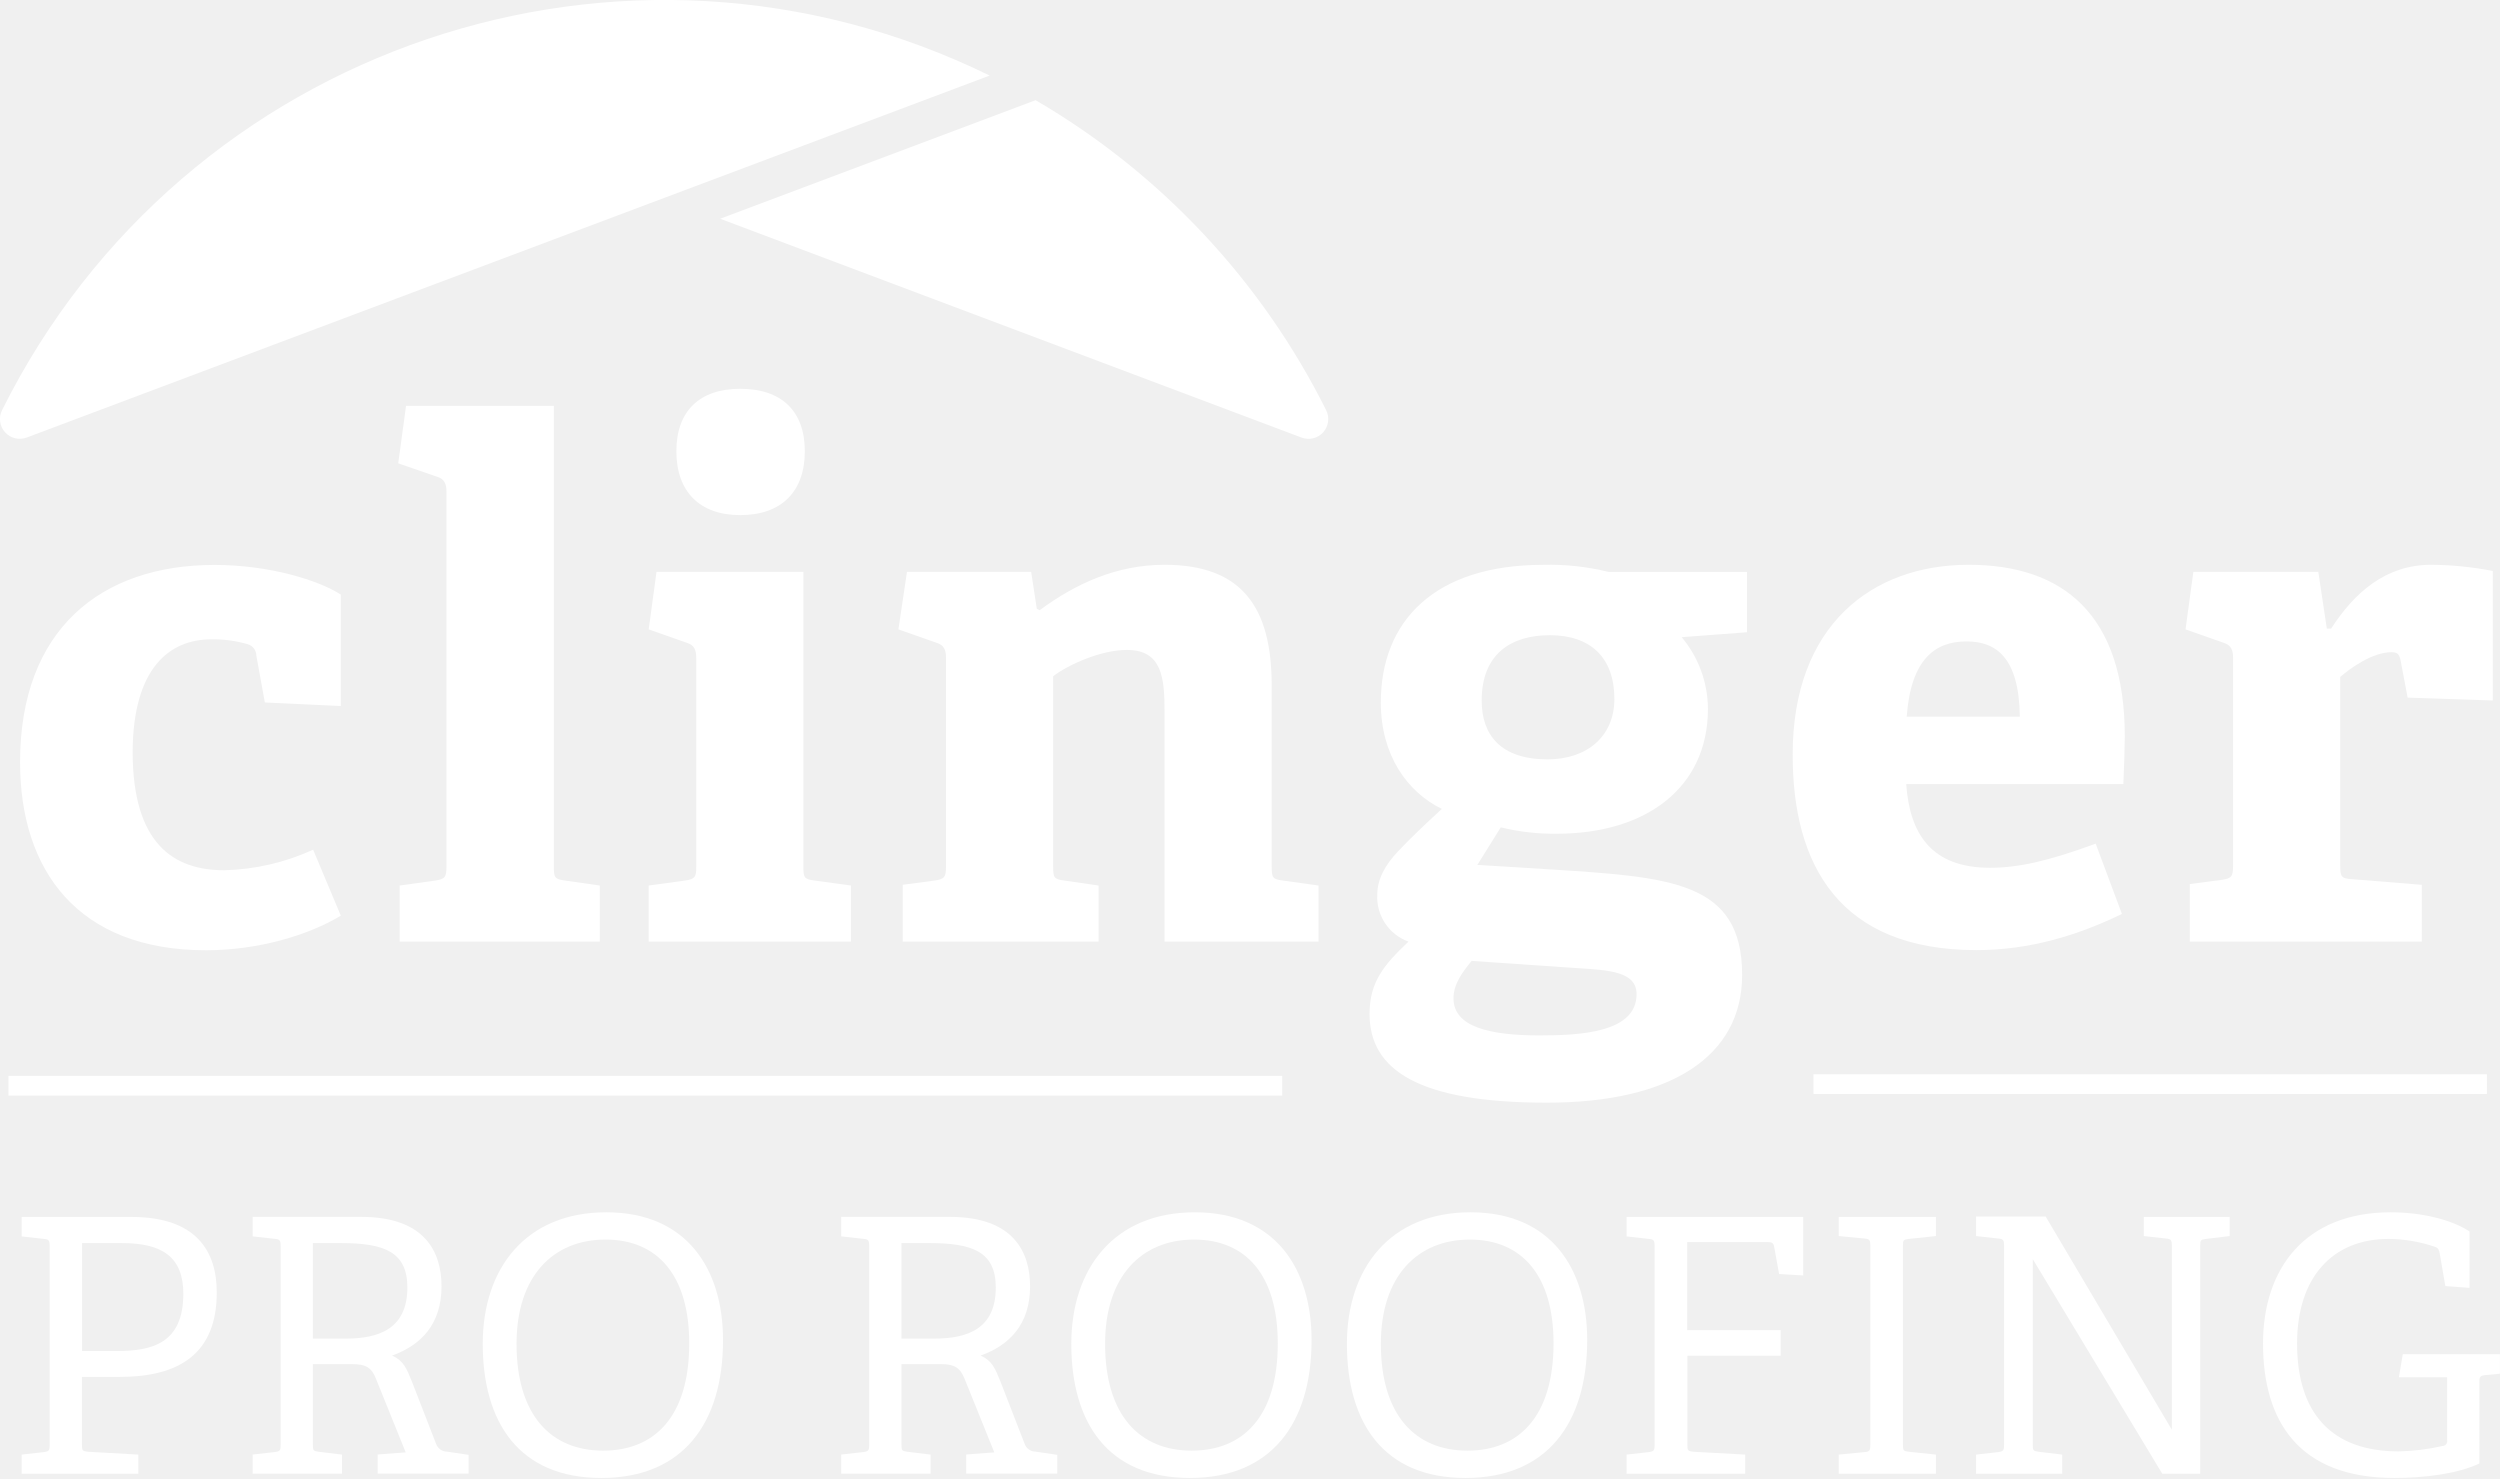
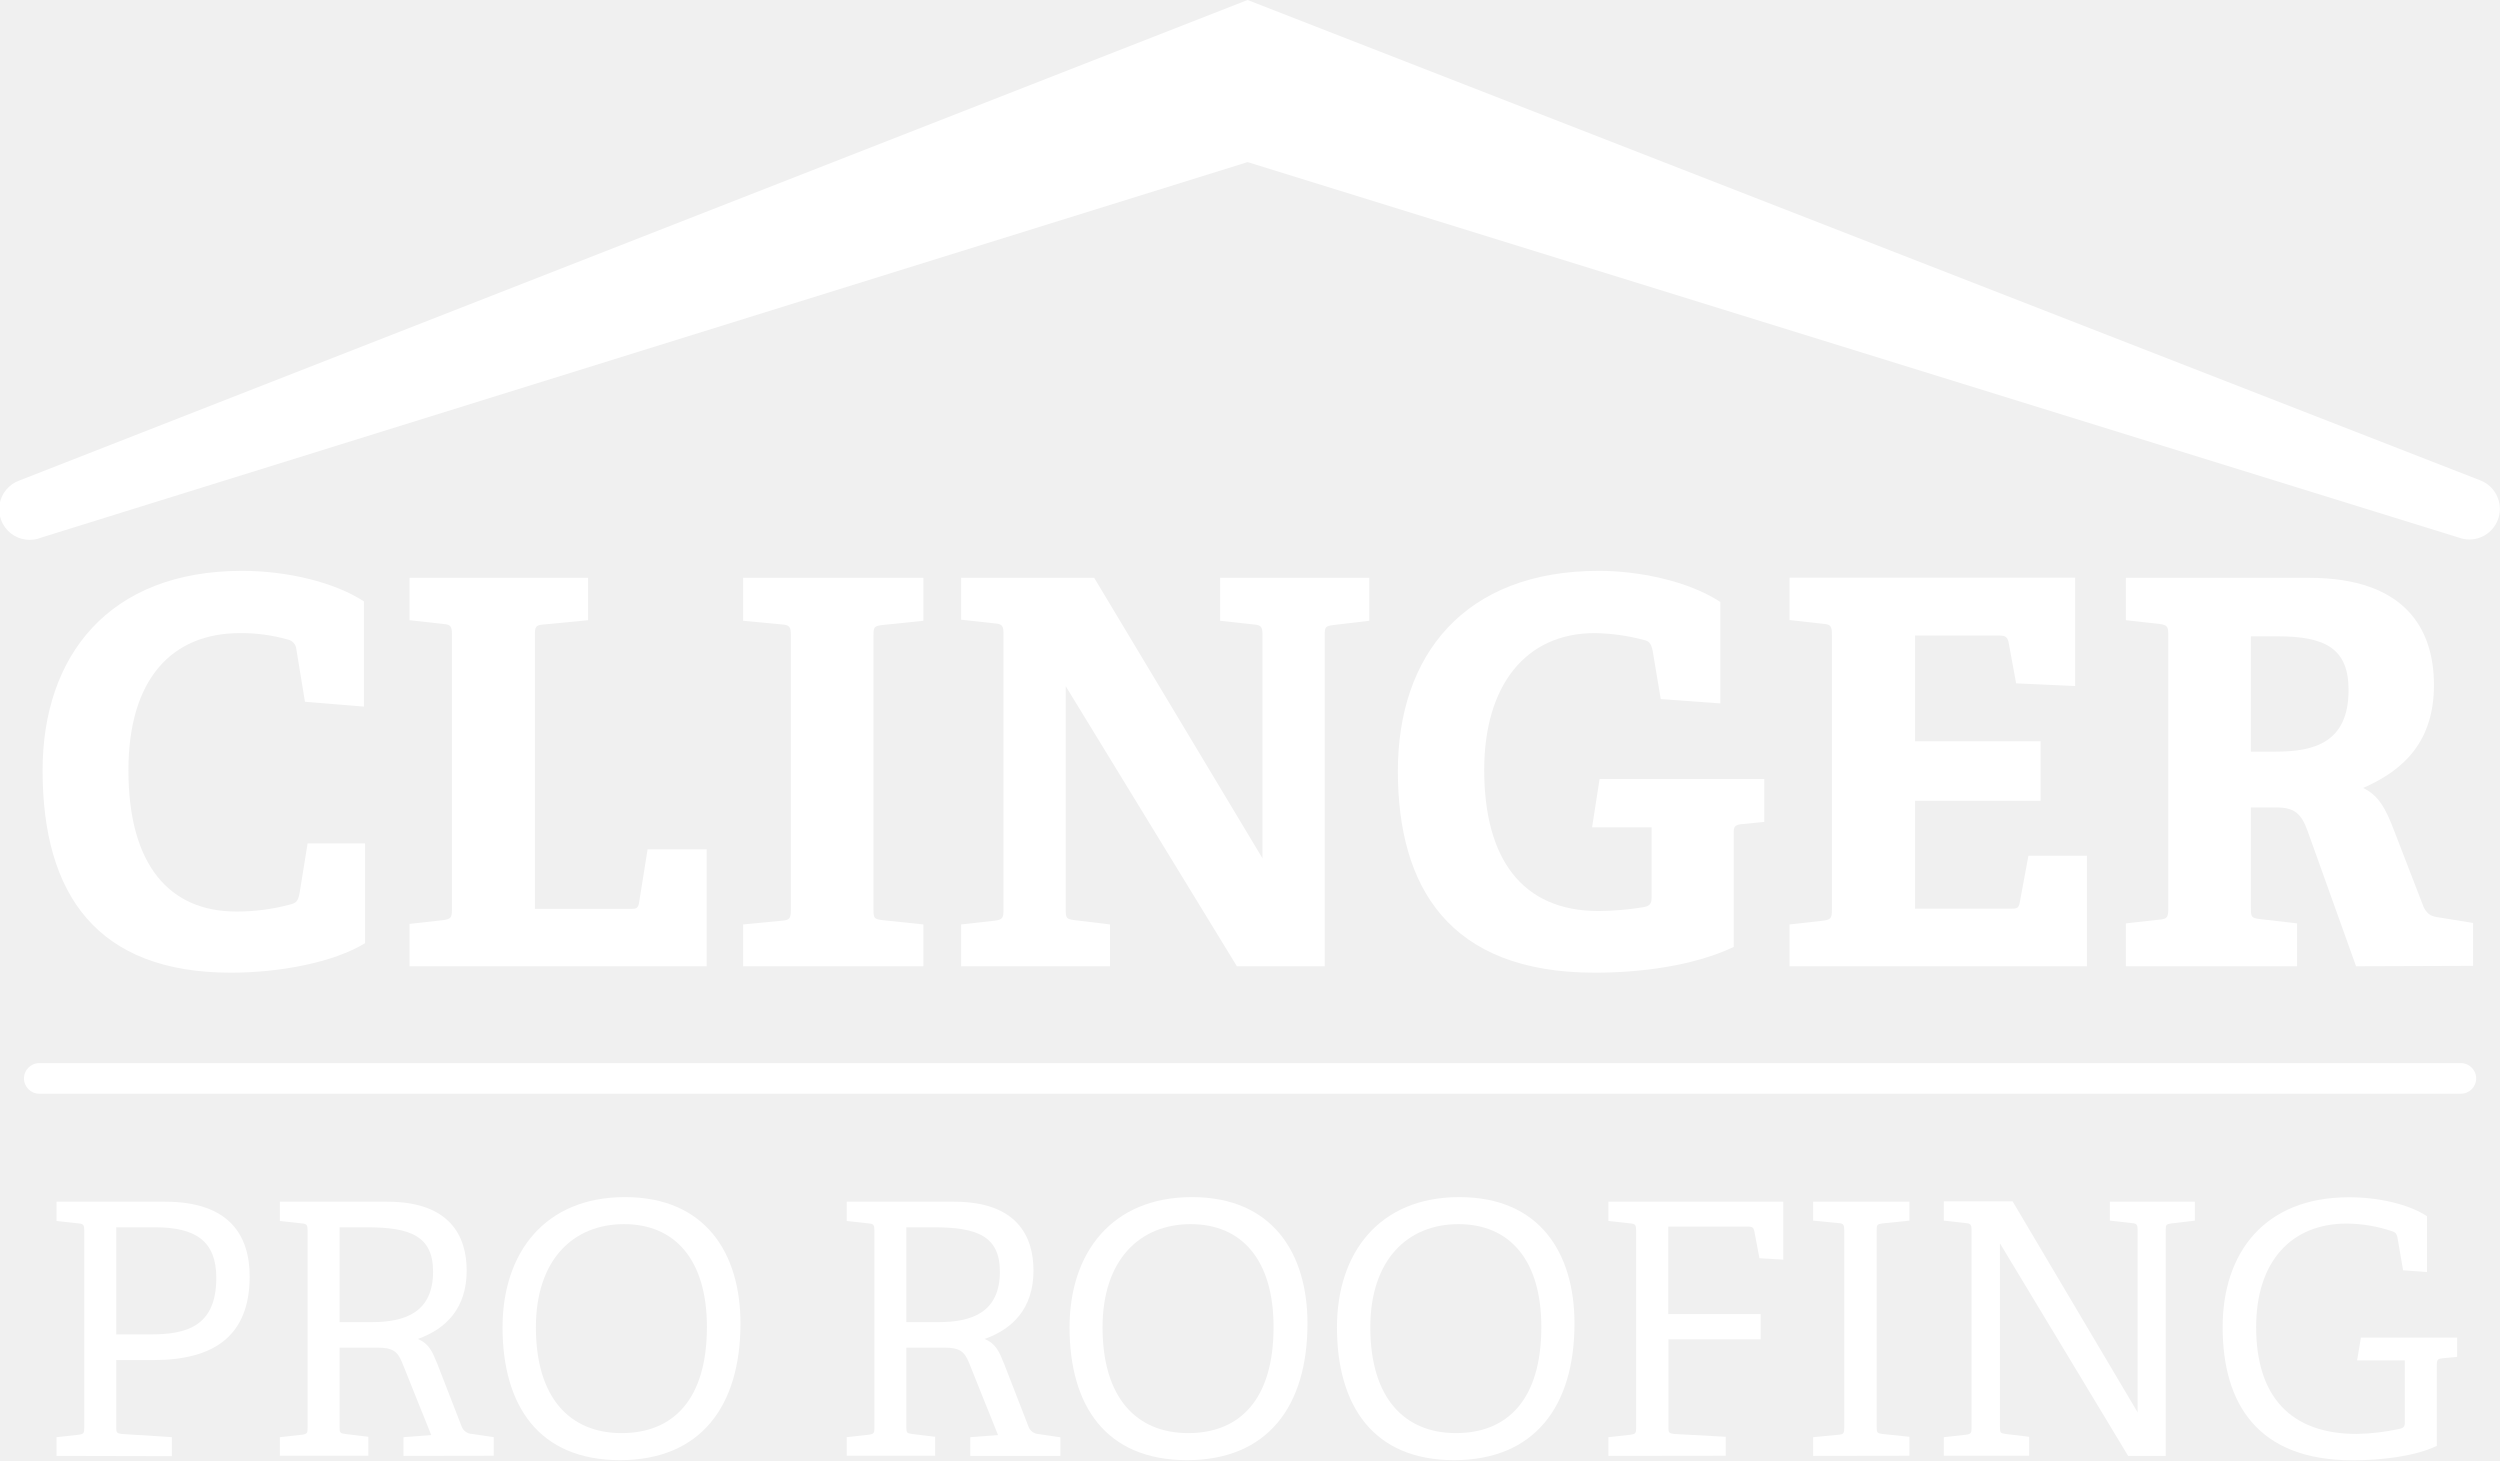
- <svg xmlns="http://www.w3.org/2000/svg" width="505.86" height="299.07" viewBox="0 0 505.86 299.07">
-   <path d="M45.89,235.83a25.17,25.17,0,0,1,7.33,1,2.41,2.41,0,0,1,1.72,2.3l1.72,9.48,15.37.72V226.78c-4.45-2.87-14.36-6-25.56-6-23,0-39.34,13.07-39.34,39.92,0,21.82,11.63,38.05,37.62,38.05,10.48,0,20.67-3,27.28-7l-5.6-13.35a45.87,45.87,0,0,1-18,4.16c-10.2,0-18.52-5.31-18.52-24C30,241.72,37.28,235.83,45.89,235.83Z" transform="translate(-3.07 -106.47)" fill="#fff" />
-   <path d="M91.12,284.65l-7.18,1V297h40.49V285.65l-7-1c-2.15-.29-2.29-.58-2.29-2.88V188.59H85.23l-1.58,11.63,7.9,2.73c1.43.43,1.86,1.43,1.86,3v75.81C93.41,283.93,93.13,284.36,91.12,284.65Z" transform="translate(-3.07 -106.47)" fill="#fff" />
-   <path d="M141.65,284.65l-7.32,1V297h40.92V285.65l-7.32-1c-2.16-.29-2.3-.58-2.3-2.88V222.19H135.91l-1.58,11.63,7.75,2.73c1.44.43,1.87,1.43,1.87,3v42.21C144,283.93,143.66,284.36,141.65,284.65Z" transform="translate(-3.07 -106.47)" fill="#fff" />
-   <path d="M152.85,185.14c-8.18,0-12.92,4.46-12.92,12.64s4.74,12.92,12.92,12.92c8.33,0,13.07-4.74,13.07-12.92S161.18,185.14,152.85,185.14Z" transform="translate(-3.07 -106.47)" fill="#fff" />
-   <path d="M260.39,281.77V245.16c0-15.79-6-24.41-21.68-24.41-9.76,0-18.09,3.88-25.27,9.19l-.58-.29-1.14-7.46H186.59l-1.73,11.63,7.76,2.73c1.43.43,1.87,1.43,1.87,3v42.21c0,2.16-.29,2.59-2.3,2.88l-6.46.86V297h39.63V285.65l-6.9-1c-2.15-.29-2.29-.58-2.29-2.88V243.3c3-2.3,9.62-5.32,14.93-5.32,7.18,0,7.61,5.75,7.61,12.64V297h31.16V285.65l-7.18-1C260.53,284.36,260.39,284.07,260.39,281.77Z" transform="translate(-3.07 -106.47)" fill="#fff" />
-   <path d="M280.19,311.64c0,11.34,9.91,17.95,35.9,17.95,25,0,39.49-9.33,39.49-25.85,0-19.09-14.65-19.81-39.49-21.39L302,281.49l4.74-7.61a45.52,45.52,0,0,0,11.34,1.29c18.09,0,30.58-9.33,30.58-25.27a22.71,22.71,0,0,0-5.31-14.5l13.21-1v-12.2h-28a49.43,49.43,0,0,0-13.21-1.44c-22,0-32.88,11.35-32.88,27.86,0,10.62,5.31,18.09,12.35,21.53-3.45,3.16-6.32,5.89-8.9,8.62s-4.17,5.6-4.17,8.76a9.57,9.57,0,0,0,6.32,9.47C283.07,301.73,280.19,305.18,280.19,311.64ZM316.66,235c8.19,0,13.07,4.45,13.07,12.92,0,7.47-5.46,12.2-13.5,12.2-9.47,0-13.35-4.88-13.35-11.91C302.88,238.84,308.77,235,316.66,235Zm-15.79,65.9,21,1.44c6.9.43,12.35.72,12.35,5.31,0,7.75-11.34,8.33-19.67,8.33-10.05,0-17.37-1.73-17.37-7.47C297.14,305.61,299,303.17,300.87,300.87Z" transform="translate(-3.07 -106.47)" fill="#fff" />
-   <path d="M403,298.72c10.77,0,20.53-3,29.43-7.32l-5.31-14.22c-9.76,3.59-15.79,4.88-21.39,4.88-11.78,0-16.23-6.75-16.95-16.94h43.94c.14-2.87.29-7.9.29-9.62,0-24.84-12.64-34.75-31.59-34.75-19.67,0-35.61,12.35-35.61,38.34C365.76,281.49,375.24,298.72,403,298.72Zm-2-62.46c5.89,0,10.62,3.16,10.77,15.22H388.88C389.74,239.71,394.76,236.26,400.94,236.26Z" transform="translate(-3.07 -106.47)" fill="#fff" />
-   <path d="M454.92,239.56v42.07c0,2.16-.29,2.59-2.3,2.87l-6.46.86V297h46.95V285.51l-14.21-1.15c-2.16-.14-2.3-.57-2.3-2.87V243.44c2.15-1.87,6.6-5,10.34-5,1.14,0,1.57.29,1.86,1.58l1.44,7.61,17.23.58V222A67.5,67.5,0,0,0,495,220.75c-9.19,0-15.51,5.6-20.25,12.92h-.86l-1.72-11.48H446.88l-1.58,11.63,7.75,2.73C454.49,237,454.92,238,454.92,239.56Z" transform="translate(-3.07 -106.47)" fill="#fff" />
-   <path d="M29.63,352.71H7.45v3.94l4.52.51c1,.07,1.15.36,1.15,1.43v40.27c0,1.08-.14,1.29-1.15,1.43l-4.52.51v3.87H31.06V400.8l-10.26-.58c-1.08-.14-1.15-.28-1.15-1.43V385.08h7.61c12.13,0,19.67-4.74,19.67-17.09C46.93,359.74,42.91,352.71,29.63,352.71Zm-2.95,27.13h-7V358h8c8.25,0,12.49,2.8,12.49,10.33C40.11,378.26,33.93,379.84,26.68,379.84Z" transform="translate(-3.07 -106.47)" fill="#fff" />
-   <path d="M91.29,398.57,86.41,386c-1.08-2.65-1.65-4.16-4-5.24,5.81-2.08,10-6.32,10-14,0-6.89-3.3-14.06-16.22-14.06h-22v3.94l4.52.51c1,.07,1.15.36,1.15,1.43v40.27c0,1.08-.14,1.29-1.15,1.43l-4.52.51v3.87H72.27V400.8l-4.74-.58c-1.08-.14-1.15-.28-1.15-1.43v-16.3h7.9c2.87,0,4,.72,4.88,3l6,14.86-5.67.43v3.87H97.89v-3.8l-4.38-.65A2.36,2.36,0,0,1,91.29,398.57ZM73,377.33H66.38V358H72c8.76,0,13.5,1.72,13.5,9C85.48,375.32,79.8,377.33,73,377.33Z" transform="translate(-3.07 -106.47)" fill="#fff" />
-   <path d="M125.75,351.77c-16.37,0-25,11.42-25,26.63,0,15.86,7.32,27.13,24,27.13,16.44,0,24.62-11,24.62-27.92C149.36,363.19,142,351.77,125.75,351.77ZM125.1,400c-10.55,0-17.51-7.18-17.51-21.61,0-13.78,7.46-21.1,18-21.1s16.94,7.25,16.94,21C142.54,393.12,135.51,400,125.1,400Z" transform="translate(-3.07 -106.47)" fill="#fff" />
-   <path d="M210.38,398.57,205.5,386c-1.08-2.65-1.65-4.16-4-5.24,5.81-2.08,10-6.32,10-14,0-6.89-3.3-14.06-16.22-14.06h-22v3.94l4.52.51c1,.07,1.15.36,1.15,1.43v40.27c0,1.08-.14,1.29-1.15,1.43l-4.52.51v3.87h18.09V400.8l-4.74-.58c-1.08-.14-1.15-.28-1.15-1.43v-16.3h7.9c2.87,0,3.95.72,4.88,3l6,14.86-5.68.43v3.87H217v-3.8l-4.38-.65A2.36,2.36,0,0,1,210.38,398.57Zm-18.3-21.24h-6.61V358h5.6c8.76,0,13.49,1.72,13.49,9C204.56,375.32,198.89,377.33,192.08,377.33Z" transform="translate(-3.07 -106.47)" fill="#fff" />
-   <path d="M244.84,351.77c-16.37,0-25,11.42-25,26.63,0,15.86,7.32,27.13,24,27.13,16.44,0,24.62-11,24.62-27.92C268.45,363.19,261.13,351.77,244.84,351.77ZM244.19,400c-10.55,0-17.51-7.18-17.51-21.61,0-13.78,7.46-21.1,18-21.1s16.94,7.25,16.94,21C261.63,393.12,254.6,400,244.19,400Z" transform="translate(-3.07 -106.47)" fill="#fff" />
-   <path d="M300.61,351.77c-16.36,0-25,11.42-25,26.63,0,15.86,7.32,27.13,24,27.13,16.44,0,24.62-11,24.62-27.92C324.23,363.19,316.91,351.77,300.61,351.77ZM300,400c-10.55,0-17.52-7.18-17.52-21.61,0-13.78,7.47-21.1,18-21.1s16.94,7.25,16.94,21C317.41,393.12,310.38,400,300,400Z" transform="translate(-3.07 -106.47)" fill="#fff" />
-   <path d="M332.2,356.65l4.52.51c1,.07,1.15.36,1.15,1.43v40.27c0,1.08-.14,1.29-1.15,1.43l-4.52.51v3.87h24V400.8l-10.55-.58c-1.07-.14-1.15-.28-1.15-1.43v-18h18.88v-5.17H344.47V357.8h16.37c.79,0,1.08.22,1.22.94l1,5.52,4.88.29V352.71H332.2Z" transform="translate(-3.07 -106.47)" fill="#fff" />
-   <path d="M375.13,356.58l5.24.5c1,.08,1.15.36,1.15,1.44v40.34c0,1.08-.15,1.36-1.15,1.43l-5.24.51v3.87h19.66V400.8l-5.52-.58c-1.08-.14-1.15-.28-1.15-1.43V358.52c0-1.08.07-1.22,1.15-1.36l5.52-.58v-3.87H375.13Z" transform="translate(-3.07 -106.47)" fill="#fff" />
-   <path d="M436.86,356.58l4.52.5c1,.08,1.15.36,1.15,1.44v37.25L417,352.63H402.91v3.95l4.52.5c1,.08,1.15.36,1.15,1.44v40.34c0,1.08-.15,1.29-1.15,1.43l-4.52.51v3.87h17.44V400.8l-4.81-.58c-1.08-.14-1.15-.28-1.15-1.43V361.25l26.2,43.42h7.68V358.52c0-1.08.07-1.22,1.15-1.36l4.81-.58v-3.87H436.86Z" transform="translate(-3.07 -106.47)" fill="#fff" />
-   <path d="M489.26,380.48l-.79,4.67h9.76v12.7a1,1,0,0,1-1,1.22,43.37,43.37,0,0,1-8.83,1.08c-13.49,0-20.53-7.68-20.53-21.82,0-13.42,7.18-21.17,18.52-21.17a29.54,29.54,0,0,1,9.33,1.58c.72.21.86.64,1,1.29l1.15,6.67,4.89.36V355.65c-3.67-2.44-9.84-3.88-15.94-3.88-17.3,0-25.84,11.34-25.84,26.56,0,15.65,7.18,27.2,26.56,27.2,5.81,0,12.77-.79,17.22-2.94V385.94c0-.93.29-1.15,1.15-1.22l3-.29v-3.95Z" transform="translate(-3.07 -106.47)" fill="#fff" />
-   <rect x="1.71" y="217.7" width="257.73" height="3.99" fill="#fff" />
-   <rect x="366.95" y="217.37" width="136.26" height="3.99" fill="#fff" />
-   <path d="M212.61,126.74l-6.5,2.45-57.32,21.54L266.4,195a4,4,0,0,0,5-5.55A150.32,150.32,0,0,0,212.61,126.74Z" transform="translate(-3.07 -106.47)" fill="#fff" />
-   <path d="M8.48,195l129-48.49h0l65.84-24.75A149.66,149.66,0,0,0,3.51,189.42,4,4,0,0,0,8.48,195Z" transform="translate(-3.07 -106.47)" fill="#fff" />
+ <svg xmlns="http://www.w3.org/2000/svg" width="490.16" height="286.28" viewBox="0 0 490.16 286.28">
+   <path d="M82.87,289.15c-6.21,3.78-16.73,5.78-26.3,5.78-26.19,0-36.92-15.25-36.92-39.66,0-22.4,12.93-39.13,39.13-39.13,8.73,0,18.09,2.21,23.88,6v20.62l-11.57-.95L69.4,231.5a2.11,2.11,0,0,0-1.68-1.89,33.41,33.41,0,0,0-9.36-1.26c-13.36,0-21.88,9-21.88,26.92,0,18.62,8.1,27.67,21.14,27.67a40.08,40.08,0,0,0,10.52-1.37c1.26-.31,1.58-.63,1.89-2.21l1.58-9.78H82.87Z" transform="translate(-11.3 -104.22)" fill="#fff" />
+   <path d="M91.6,293.67v-8.31l6.63-.74c1.47-.21,1.68-.52,1.68-2.1V228.66c0-1.58-.21-2-1.68-2.1l-6.63-.74v-8.31h35v8.31l-8.73.84c-1.58.11-1.69.53-1.69,2v53.76h18.73c1.16,0,1.47-.11,1.68-1.16l1.68-10.52h11.58v22.93Z" transform="translate(-11.3 -104.22)" fill="#fff" />
+   <path d="M157,293.67v-8.2l7.68-.74c1.47-.11,1.68-.53,1.68-2.1V228.77c0-1.58-.21-2-1.68-2.11l-7.68-.73v-8.42h35.34v8.42l-8.1.84c-1.57.21-1.68.42-1.68,2v53.75c0,1.68.11,1.89,1.68,2.1l8.1.85v8.2Z" transform="translate(-11.3 -104.22)" fill="#fff" />
+   <path d="M253.81,293.67l-33.56-54.91v43.76c0,1.68.1,1.89,1.68,2.1l7,.85v8.2H199.74v-8.2l6.62-.74c1.48-.21,1.69-.53,1.69-2.1V228.56c0-1.58-.21-2-1.69-2.11l-6.62-.73v-8.21h26.09l33,55V228.77c0-1.58-.21-2-1.69-2.11l-6.62-.73v-8.42h29.24v8.42l-7.05.84c-1.58.21-1.68.42-1.68,2v64.9Z" transform="translate(-11.3 -104.22)" fill="#fff" />
+   <path d="M352.9,265.79c-1.26.11-1.68.42-1.68,1.48v22.61c-8,3.79-18.52,5.05-27.25,5.05-28.72,0-38.6-16.93-38.6-39.55s12.94-39.24,39.44-39.24c7.58,0,17.36,1.9,23.78,6.1v19.89l-11.68-.85-1.58-9.46c-.31-1.48-.73-1.9-1.68-2.11a39.38,39.38,0,0,0-9.68-1.36c-13.57,0-21.67,10.3-21.67,26.82,0,17.36,7.37,27.67,22.41,27.67a56.39,56.39,0,0,0,8.73-.74c1.16-.21,1.68-.53,1.68-1.89V266.43H323.45l1.47-9.47h32.29v8.41Z" transform="translate(-11.3 -104.22)" fill="#fff" />
+   <path d="M362.16,293.67v-8.2l6.63-.74c1.47-.21,1.68-.53,1.68-2.1v-54c0-1.58-.21-2-1.68-2.1l-6.63-.74v-8.31h56v21.25l-11.57-.53-1.47-8c-.21-1.05-.63-1.37-1.79-1.37H386.77v20.72h24.62v11.68H386.77v21.15H405.6c1.16,0,1.48-.11,1.69-1.16L409,272h11.47v21.67Z" transform="translate(-11.3 -104.22)" fill="#fff" />
+   <path d="M473.24,293.67l-9.46-26.4c-1.27-3.58-2.63-4.74-6.21-4.74h-4.95v19.78c0,1.68.11,1.89,1.69,2.1l7.36.85v8.41H428.11v-8.41l6.63-.74c1.47-.11,1.68-.53,1.68-2.1V228.66c0-1.58-.21-1.89-1.68-2.1l-6.63-.74v-8.31H464c18.93,0,24.51,10.1,24.51,21s-5.68,16.62-13.89,20.2c3.05,1.47,4.42,4,6.1,8.41l5.79,15c.84,1.57,1.58,1.78,3.15,2l6.52,1.06v8.41Zm-15.78-42.08c7.58,0,14.31-1.78,14.31-12.09,0-8.1-4.52-10.52-13.89-10.52h-5.26v22.61Z" transform="translate(-11.3 -104.22)" fill="#fff" />
+   <path d="M22.38,389.67V386l4.34-.48c1-.14,1.1-.34,1.1-1.38V345.47c0-1-.13-1.31-1.1-1.38l-4.34-.48v-3.78H43.66c12.74,0,16.59,6.74,16.59,14.66,0,11.84-7.23,16.39-18.86,16.39h-7.3V384c0,1.1.07,1.23,1.1,1.37L45,386v3.72Zm18.46-23.82c6.95,0,12.87-1.52,12.87-11.08,0-7.23-4.06-9.92-12-9.92H34.09v21Z" transform="translate(-11.3 -104.22)" fill="#fff" />
+   <path d="M90.41,389.67V386l5.44-.41-5.72-14.25c-.89-2.2-1.92-2.89-4.68-2.89H77.88V384c0,1.1.07,1.23,1.1,1.37l4.54.55v3.72H66.17V386l4.34-.48c1-.14,1.1-.34,1.1-1.38V345.47c0-1-.13-1.31-1.1-1.38l-4.34-.48v-3.78H87.24c12.39,0,15.56,6.88,15.56,13.49,0,7.37-4,11.43-9.57,13.42,2.27,1,2.82,2.48,3.86,5l4.68,12.05a2.27,2.27,0,0,0,2.13,1.58l4.2.62v3.65Zm-6.2-26.23c6.54,0,12-1.93,12-9.91,0-7-4.54-8.68-12.94-8.68H77.88v18.59Z" transform="translate(-11.3 -104.22)" fill="#fff" />
+   <path d="M109.83,364.47c0-14.59,8.26-25.54,24-25.54s22.65,10.95,22.65,24.78c0,16.25-7.85,26.79-23.62,26.79C116.85,390.5,109.83,379.69,109.83,364.47Zm40.07-.07c0-13.21-6.27-20.17-16.25-20.17s-17.28,7-17.28,20.24c0,13.84,6.68,20.73,16.8,20.73S149.9,378.59,149.9,364.4Z" transform="translate(-11.3 -104.22)" fill="#fff" />
+   <path d="M201.54,389.67V386l5.44-.41-5.72-14.25c-.89-2.2-1.92-2.89-4.68-2.89H189V384c0,1.1.07,1.23,1.1,1.37l4.55.55v3.72H177.31V386l4.33-.48c1-.14,1.1-.34,1.1-1.38V345.47c0-1-.13-1.31-1.1-1.38l-4.33-.48v-3.78h21.06c12.4,0,15.56,6.88,15.56,13.49,0,7.37-4,11.43-9.57,13.42,2.27,1,2.83,2.48,3.86,5l4.68,12.05A2.27,2.27,0,0,0,215,385.4l4.2.62v3.65Zm-6.2-26.23c6.54,0,12-1.93,12-9.91,0-7-4.54-8.68-12.94-8.68H189v18.59Z" transform="translate(-11.3 -104.22)" fill="#fff" />
+   <path d="M221,364.47c0-14.59,8.26-25.54,24-25.54s22.65,10.95,22.65,24.78c0,16.25-7.85,26.79-23.61,26.79C228,390.5,221,379.69,221,364.47ZM261,364.4c0-13.21-6.27-20.17-16.25-20.17s-17.28,7-17.28,20.24c0,13.84,6.68,20.73,16.8,20.73S261,378.59,261,364.4Z" transform="translate(-11.3 -104.22)" fill="#fff" />
+   <path d="M273.43,364.47c0-14.59,8.26-25.54,24-25.54S320,349.88,320,363.71c0,16.25-7.85,26.79-23.62,26.79C280.45,390.5,273.43,379.69,273.43,364.47Zm40.07-.07c0-13.21-6.27-20.17-16.25-20.17s-17.28,7-17.28,20.24c0,13.84,6.68,20.73,16.8,20.73S313.5,378.59,313.5,364.4Z" transform="translate(-11.3 -104.22)" fill="#fff" />
+   <path d="M326.65,389.67V386l4.34-.48c1-.14,1.1-.34,1.1-1.38V345.47c0-1-.14-1.31-1.1-1.38l-4.34-.48v-3.78h34.29v11.36l-4.68-.28-1-5.3c-.14-.69-.41-.9-1.17-.9h-15.7v17.15h18.11v4.95H338.42V384c0,1.1.07,1.23,1.11,1.37l10.12.55v3.72Z" transform="translate(-11.3 -104.22)" fill="#fff" />
+   <path d="M366.79,389.67V386l5-.48c1-.07,1.1-.34,1.1-1.38V345.4c0-1-.14-1.31-1.1-1.37l-5-.49v-3.71h18.87v3.71l-5.3.55c-1,.14-1.11.28-1.11,1.31V384c0,1.1.07,1.23,1.11,1.37l5.3.55v3.72Z" transform="translate(-11.3 -104.22)" fill="#fff" />
+   <path d="M428.55,389.67,403.42,348v36c0,1.1.07,1.23,1.1,1.37l4.62.55v3.72H392.41V386l4.33-.48c1-.14,1.11-.34,1.11-1.38V345.4c0-1-.14-1.31-1.11-1.37l-4.33-.49v-3.78H405.9l24.51,41.37V345.4c0-1-.14-1.31-1.1-1.37l-4.34-.49v-3.71h16.66v3.71l-4.61.55c-1,.14-1.1.28-1.1,1.31v44.27Z" transform="translate(-11.3 -104.22)" fill="#fff" />
+   <path d="M490.17,370.53c-.82.07-1.1.28-1.1,1.17v16c-4.27,2.07-10.94,2.83-16.52,2.83-18.59,0-25.47-11.09-25.47-26.1,0-14.59,8.19-25.47,24.78-25.47,5.85,0,11.77,1.38,15.29,3.72v10.94l-4.69-.34-1.1-6.4c-.14-.62-.27-1-1-1.24a28.48,28.48,0,0,0-8.95-1.52c-10.88,0-17.76,7.44-17.76,20.31,0,13.57,6.74,20.93,19.69,20.93a41.94,41.94,0,0,0,8.46-1c.62-.14,1-.34,1-1.17V370.94h-9.36l.75-4.47h18.87v3.79Z" transform="translate(-11.3 -104.22)" fill="#fff" />
+   <path d="M493.79,318.66H19a3,3,0,0,1,0-6H493.79a3,3,0,0,1,0,6Z" transform="translate(-11.3 -104.22)" fill="#fff" />
+   <path d="M495.46,210a5.92,5.92,0,0,1-2.17-.41L255.91,136,19.49,209.59a6,6,0,1,1-4.37-11.17l240.78-94.2,241.74,94.2A6,6,0,0,1,495.46,210Z" transform="translate(-11.3 -104.22)" fill="#fff" />
</svg>
